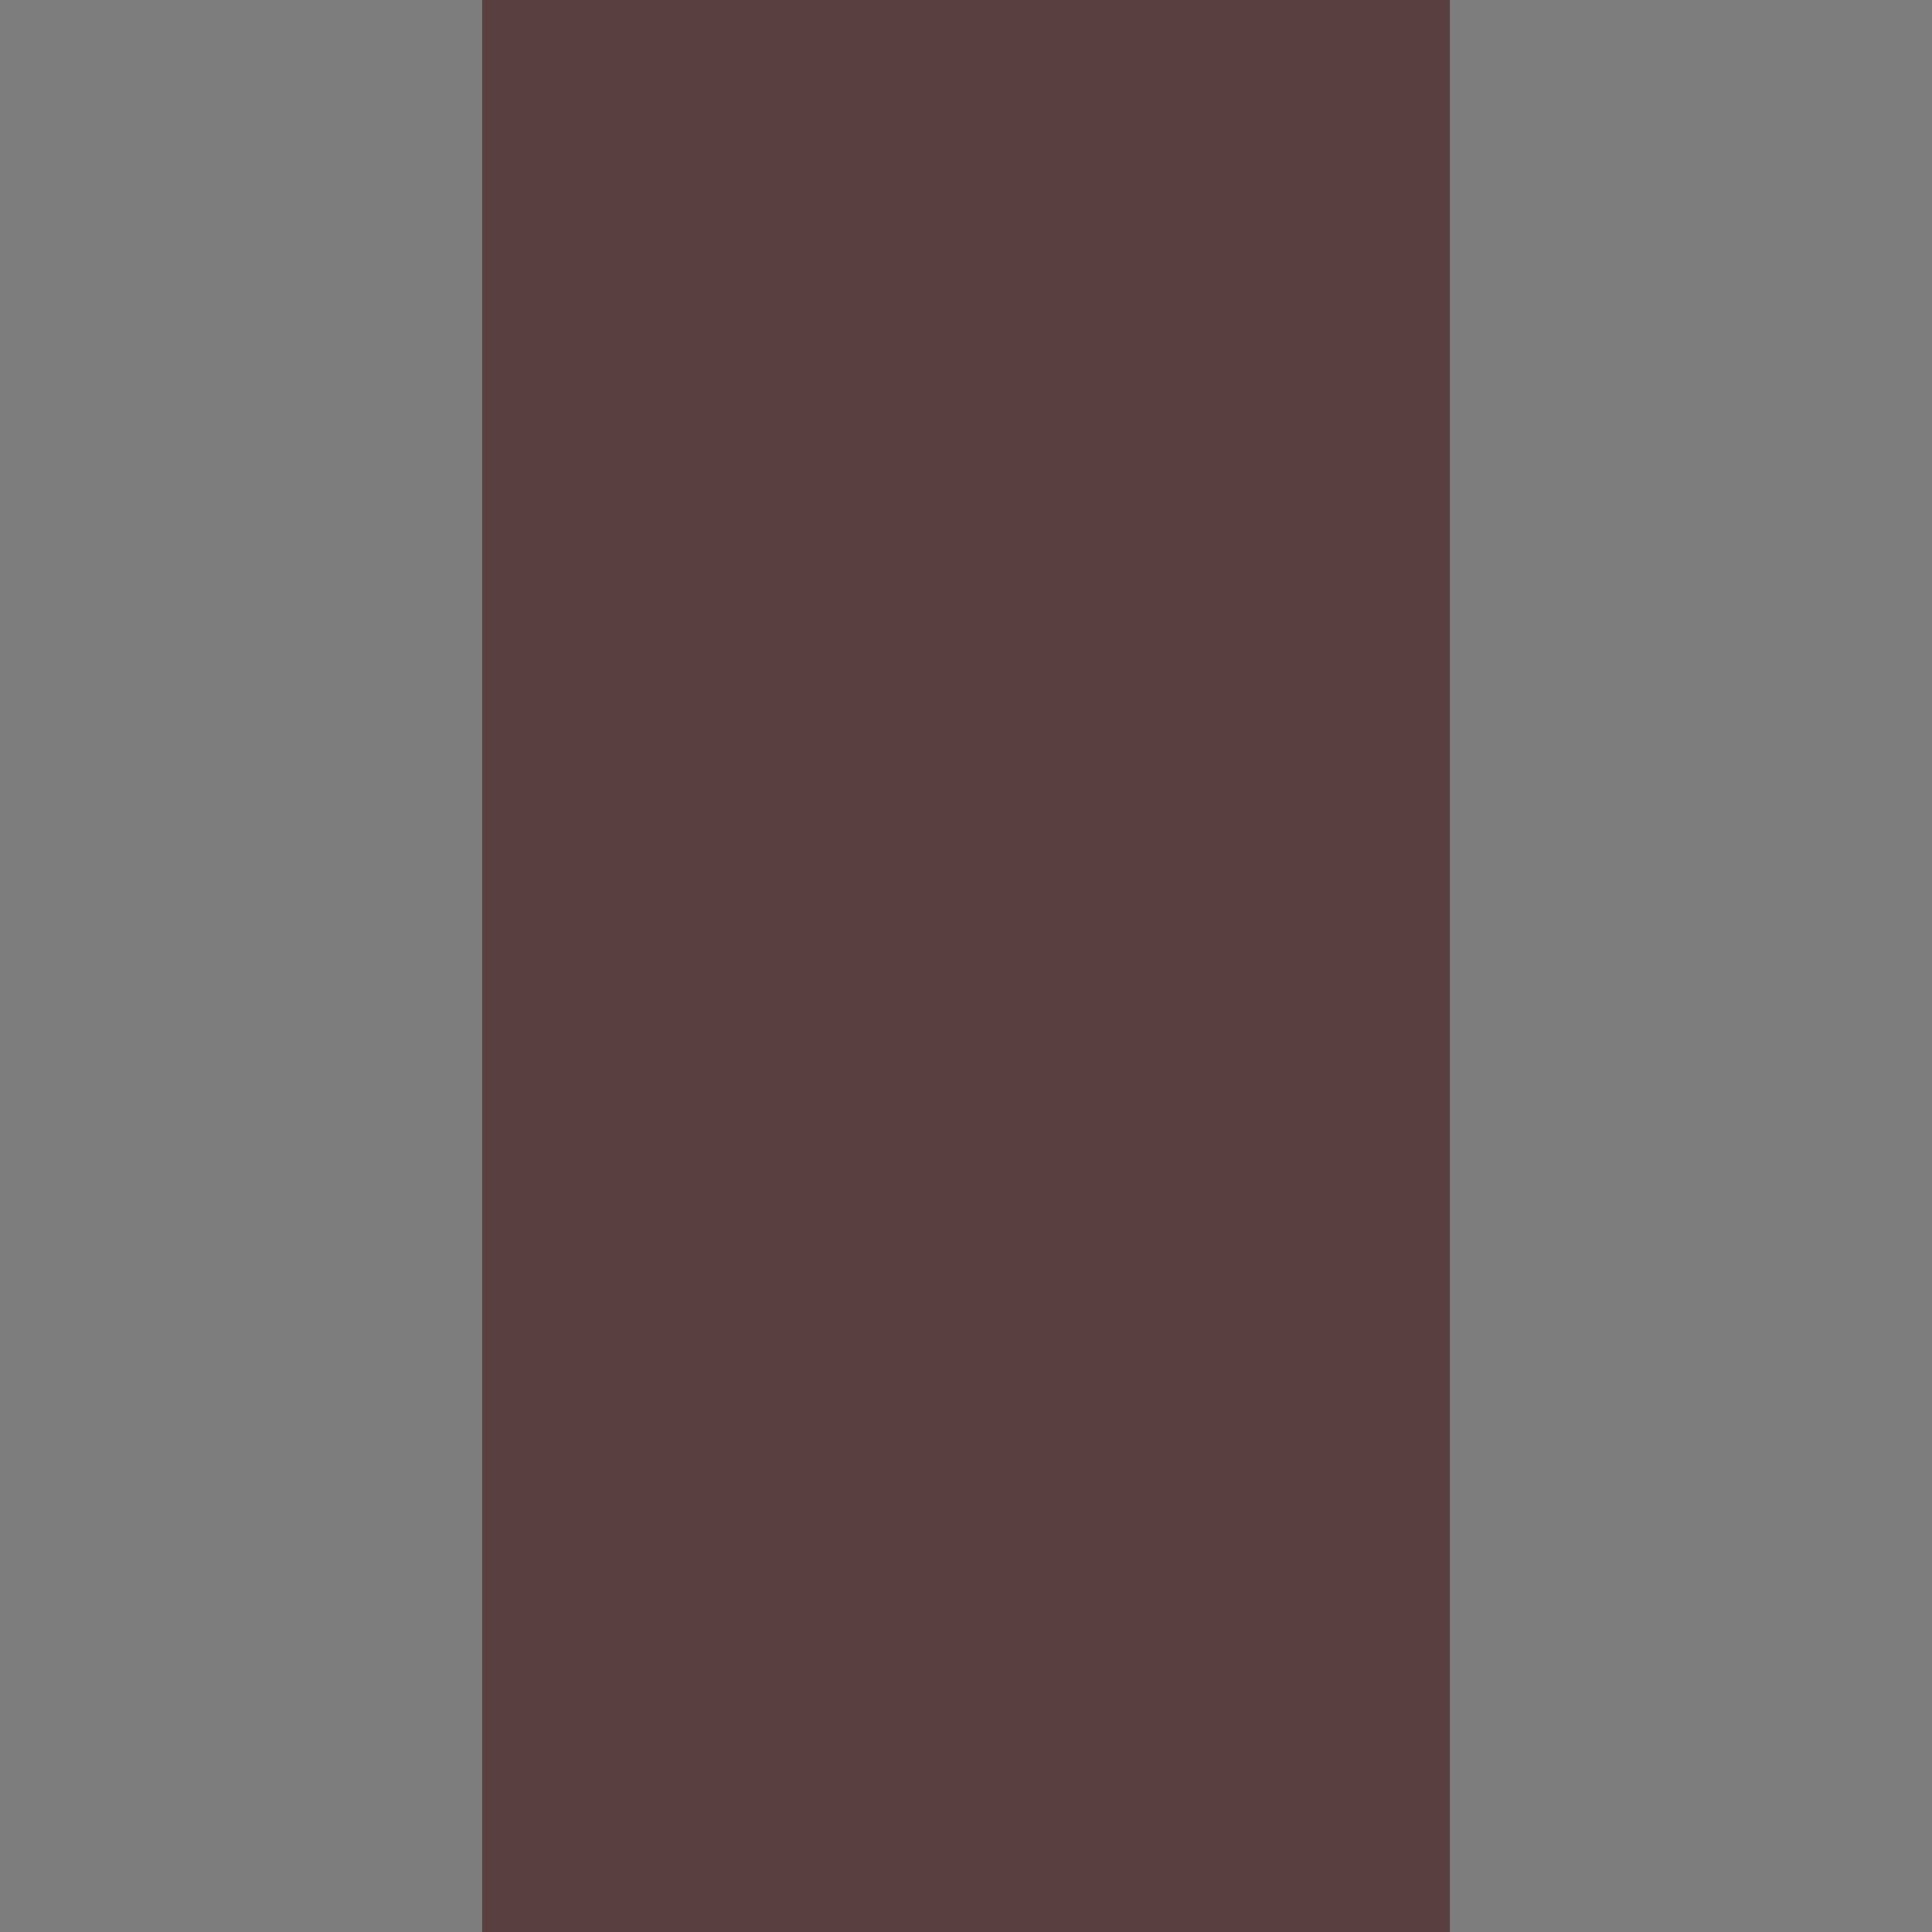
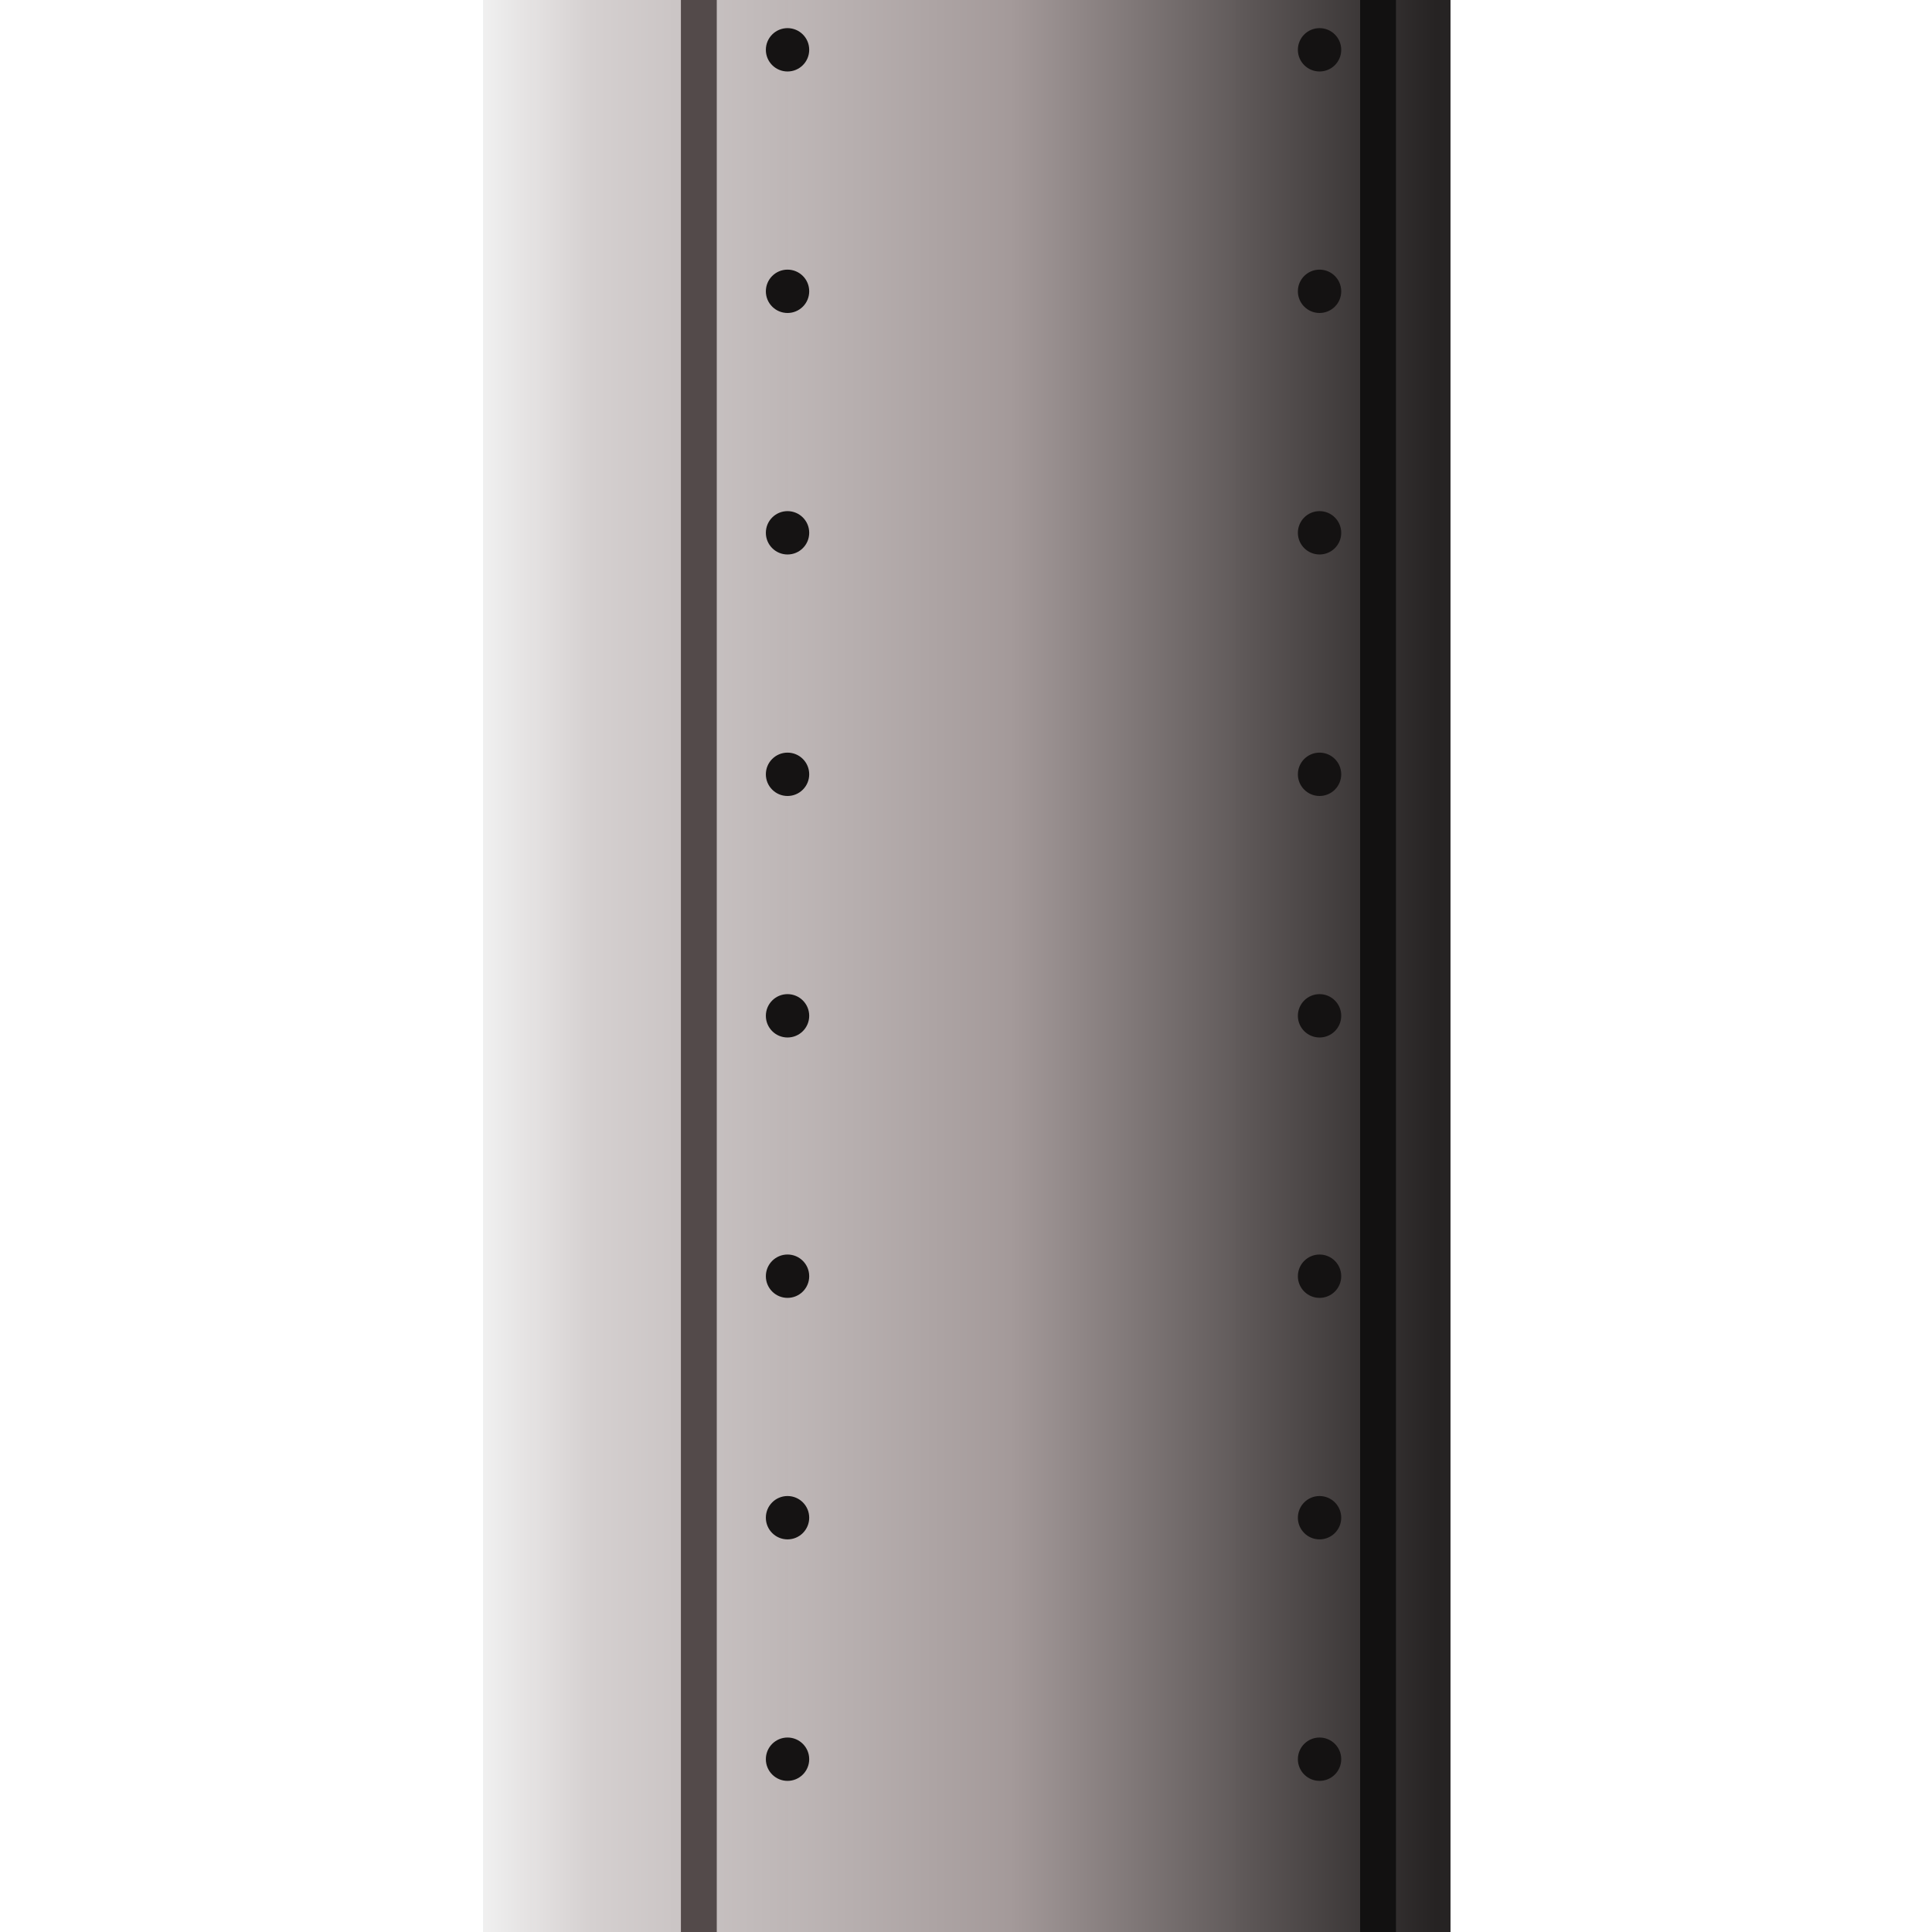
- <svg xmlns="http://www.w3.org/2000/svg" width="32" height="32" viewBox="0 0 32 32" version="1.1" id="svg8">
-   <defs id="defs2" />
+ <svg xmlns="http://www.w3.org/2000/svg" xmlns:xlink="http://www.w3.org/1999/xlink" width="32" height="32" viewBox="0 0 32 32" version="1.1" id="svg8">
+   <defs id="defs2">
+     <linearGradient id="linearGradient4751">
+       <stop style="stop-color:#f2f2f2;stop-opacity:1" offset="0" id="stop4747" />
+       <stop id="stop4757" offset="0.119" style="stop-color:#d5d0d0;stop-opacity:0.996" />
+       <stop id="stop4755" offset="0.557" style="stop-color:#a39999;stop-opacity:0.992" />
+       <stop style="stop-color:#252222;stop-opacity:0.996" offset="1" id="stop4749" />
+     </linearGradient>
+     <linearGradient xlink:href="#linearGradient4751" id="linearGradient4753" x1="22.207" y1="1098.375" x2="22.207" y2="1114.268" gradientUnits="userSpaceOnUse" gradientTransform="matrix(1.494713,0,0,1,-1138.356,-1090.487)" />
+   </defs>
  <g id="layer1" transform="translate(0,-1090.5)">
-     <rect style="opacity:1;fill:#252525;fill-opacity:0.595;fill-rule:nonzero;stroke:none;stroke-width:1;stroke-linecap:butt;stroke-linejoin:miter;stroke-miterlimit:4;stroke-dasharray:none;stroke-dashoffset:0.5;stroke-opacity:1" id="rect4751" width="32" height="32" x="0" y="1090.5" />
-     <rect y="-24.013" x="1090.5" height="16.025" width="32.051" id="rect4752" style="opacity:1;fill:#593f3f;fill-opacity:1;fill-rule:nonzero;stroke:none;stroke-width:1;stroke-linecap:butt;stroke-linejoin:miter;stroke-miterlimit:4;stroke-dasharray:none;stroke-dashoffset:0.5;stroke-opacity:1" transform="rotate(90)" />
+     <rect style="opacity:1;fill:url(#linearGradient4753);fill-opacity:1;fill-rule:nonzero;stroke:none;stroke-width:1;stroke-linecap:butt;stroke-linejoin:miter;stroke-miterlimit:4;stroke-dasharray:none;stroke-dashoffset:0.5;stroke-opacity:1" id="rect4750" width="32.025" height="16.025" x="-1122.513" y="8" transform="rotate(-90)" />
+     <path id="path8540" d="m 22.528,1122.513 h 0.594 v -32.025 h -0.594 z" style="opacity:1;fill:#131111;fill-opacity:0.996;fill-rule:nonzero;stroke:none;stroke-width:0.957;stroke-linecap:butt;stroke-linejoin:bevel;stroke-miterlimit:4;stroke-dasharray:none;stroke-dashoffset:0.5;stroke-opacity:1" />
+     <path style="opacity:1;fill:#534a4a;fill-opacity:0.996;fill-rule:nonzero;stroke:none;stroke-width:0.957;stroke-linecap:butt;stroke-linejoin:bevel;stroke-miterlimit:4;stroke-dasharray:none;stroke-dashoffset:0.5;stroke-opacity:1" d="m 11.278,1122.513 h 0.594 v -32.025 h -0.594 z" id="rect4812" />
+     <circle style="opacity:1;fill:#151313;fill-opacity:0.996;fill-rule:nonzero;stroke:none;stroke-width:0.8;stroke-linecap:butt;stroke-linejoin:bevel;stroke-miterlimit:4;stroke-dasharray:none;stroke-dashoffset:0.5;stroke-opacity:1" id="path4817" cx="-1107.325" cy="13.044" r="0.359" transform="rotate(-90)" />
+     <circle r="0.359" cy="13.044" cx="-1091.325" id="circle4819" style="opacity:1;fill:#151313;fill-opacity:0.996;fill-rule:nonzero;stroke:none;stroke-width:0.8;stroke-linecap:butt;stroke-linejoin:bevel;stroke-miterlimit:4;stroke-dasharray:none;stroke-dashoffset:0.5;stroke-opacity:1" transform="rotate(-90)" />
+     <circle style="opacity:1;fill:#151313;fill-opacity:0.996;fill-rule:nonzero;stroke:none;stroke-width:0.8;stroke-linecap:butt;stroke-linejoin:bevel;stroke-miterlimit:4;stroke-dasharray:none;stroke-dashoffset:0.5;stroke-opacity:1" id="circle4821" cx="-1095.325" cy="13.044" r="0.359" transform="rotate(-90)" />
+     <circle r="0.359" cy="13.044" cx="-1099.325" id="circle4823" style="opacity:1;fill:#151313;fill-opacity:0.996;fill-rule:nonzero;stroke:none;stroke-width:0.8;stroke-linecap:butt;stroke-linejoin:bevel;stroke-miterlimit:4;stroke-dasharray:none;stroke-dashoffset:0.5;stroke-opacity:1" transform="rotate(-90)" />
+     <circle style="opacity:1;fill:#151313;fill-opacity:0.996;fill-rule:nonzero;stroke:none;stroke-width:0.8;stroke-linecap:butt;stroke-linejoin:bevel;stroke-miterlimit:4;stroke-dasharray:none;stroke-dashoffset:0.5;stroke-opacity:1" id="circle4825" cx="-1103.325" cy="13.044" r="0.359" transform="rotate(-90)" />
+     <circle r="0.359" cy="21.856" cx="-1107.325" id="circle8530" style="opacity:1;fill:#151313;fill-opacity:0.996;fill-rule:nonzero;stroke:none;stroke-width:0.8;stroke-linecap:butt;stroke-linejoin:bevel;stroke-miterlimit:4;stroke-dasharray:none;stroke-dashoffset:0.5;stroke-opacity:1" transform="rotate(-90)" />
+     <circle style="opacity:1;fill:#151313;fill-opacity:0.996;fill-rule:nonzero;stroke:none;stroke-width:0.8;stroke-linecap:butt;stroke-linejoin:bevel;stroke-miterlimit:4;stroke-dasharray:none;stroke-dashoffset:0.5;stroke-opacity:1" id="circle8532" cx="-1091.325" cy="21.856" r="0.359" transform="rotate(-90)" />
+     <circle r="0.359" cy="21.856" cx="-1095.325" id="circle8534" style="opacity:1;fill:#151313;fill-opacity:0.996;fill-rule:nonzero;stroke:none;stroke-width:0.8;stroke-linecap:butt;stroke-linejoin:bevel;stroke-miterlimit:4;stroke-dasharray:none;stroke-dashoffset:0.5;stroke-opacity:1" transform="rotate(-90)" />
+     <circle style="opacity:1;fill:#151313;fill-opacity:0.996;fill-rule:nonzero;stroke:none;stroke-width:0.8;stroke-linecap:butt;stroke-linejoin:bevel;stroke-miterlimit:4;stroke-dasharray:none;stroke-dashoffset:0.5;stroke-opacity:1" id="circle8536" cx="-1099.325" cy="21.856" r="0.359" transform="rotate(-90)" />
+     <circle r="0.359" cy="21.856" cx="-1103.325" id="circle8538" style="opacity:1;fill:#151313;fill-opacity:0.996;fill-rule:nonzero;stroke:none;stroke-width:0.8;stroke-linecap:butt;stroke-linejoin:bevel;stroke-miterlimit:4;stroke-dasharray:none;stroke-dashoffset:0.5;stroke-opacity:1" transform="rotate(-90)" />
+     <circle r="0.359" cy="13.044" cx="-1111.638" id="circle849" style="opacity:1;fill:#151313;fill-opacity:0.996;fill-rule:nonzero;stroke:none;stroke-width:0.8;stroke-linecap:butt;stroke-linejoin:bevel;stroke-miterlimit:4;stroke-dasharray:none;stroke-dashoffset:0.5;stroke-opacity:1" transform="rotate(-90)" />
+     <circle style="opacity:1;fill:#151313;fill-opacity:0.996;fill-rule:nonzero;stroke:none;stroke-width:0.8;stroke-linecap:butt;stroke-linejoin:bevel;stroke-miterlimit:4;stroke-dasharray:none;stroke-dashoffset:0.5;stroke-opacity:1" id="circle851" cx="-1115.638" cy="13.044" r="0.359" transform="rotate(-90)" />
+     <circle r="0.359" cy="13.044" cx="-1119.638" id="circle853" style="opacity:1;fill:#151313;fill-opacity:0.996;fill-rule:nonzero;stroke:none;stroke-width:0.8;stroke-linecap:butt;stroke-linejoin:bevel;stroke-miterlimit:4;stroke-dasharray:none;stroke-dashoffset:0.5;stroke-opacity:1" transform="rotate(-90)" />
+     <circle style="opacity:1;fill:#151313;fill-opacity:0.996;fill-rule:nonzero;stroke:none;stroke-width:0.8;stroke-linecap:butt;stroke-linejoin:bevel;stroke-miterlimit:4;stroke-dasharray:none;stroke-dashoffset:0.5;stroke-opacity:1" id="circle857" cx="-1111.638" cy="21.856" r="0.359" transform="rotate(-90)" />
+     <circle r="0.359" cy="21.856" cx="-1115.638" id="circle859" style="opacity:1;fill:#151313;fill-opacity:0.996;fill-rule:nonzero;stroke:none;stroke-width:0.8;stroke-linecap:butt;stroke-linejoin:bevel;stroke-miterlimit:4;stroke-dasharray:none;stroke-dashoffset:0.5;stroke-opacity:1" transform="rotate(-90)" />
+     <circle style="opacity:1;fill:#151313;fill-opacity:0.996;fill-rule:nonzero;stroke:none;stroke-width:0.8;stroke-linecap:butt;stroke-linejoin:bevel;stroke-miterlimit:4;stroke-dasharray:none;stroke-dashoffset:0.5;stroke-opacity:1" id="circle861" cx="-1119.638" cy="21.856" r="0.359" transform="rotate(-90)" />
  </g>
</svg>
